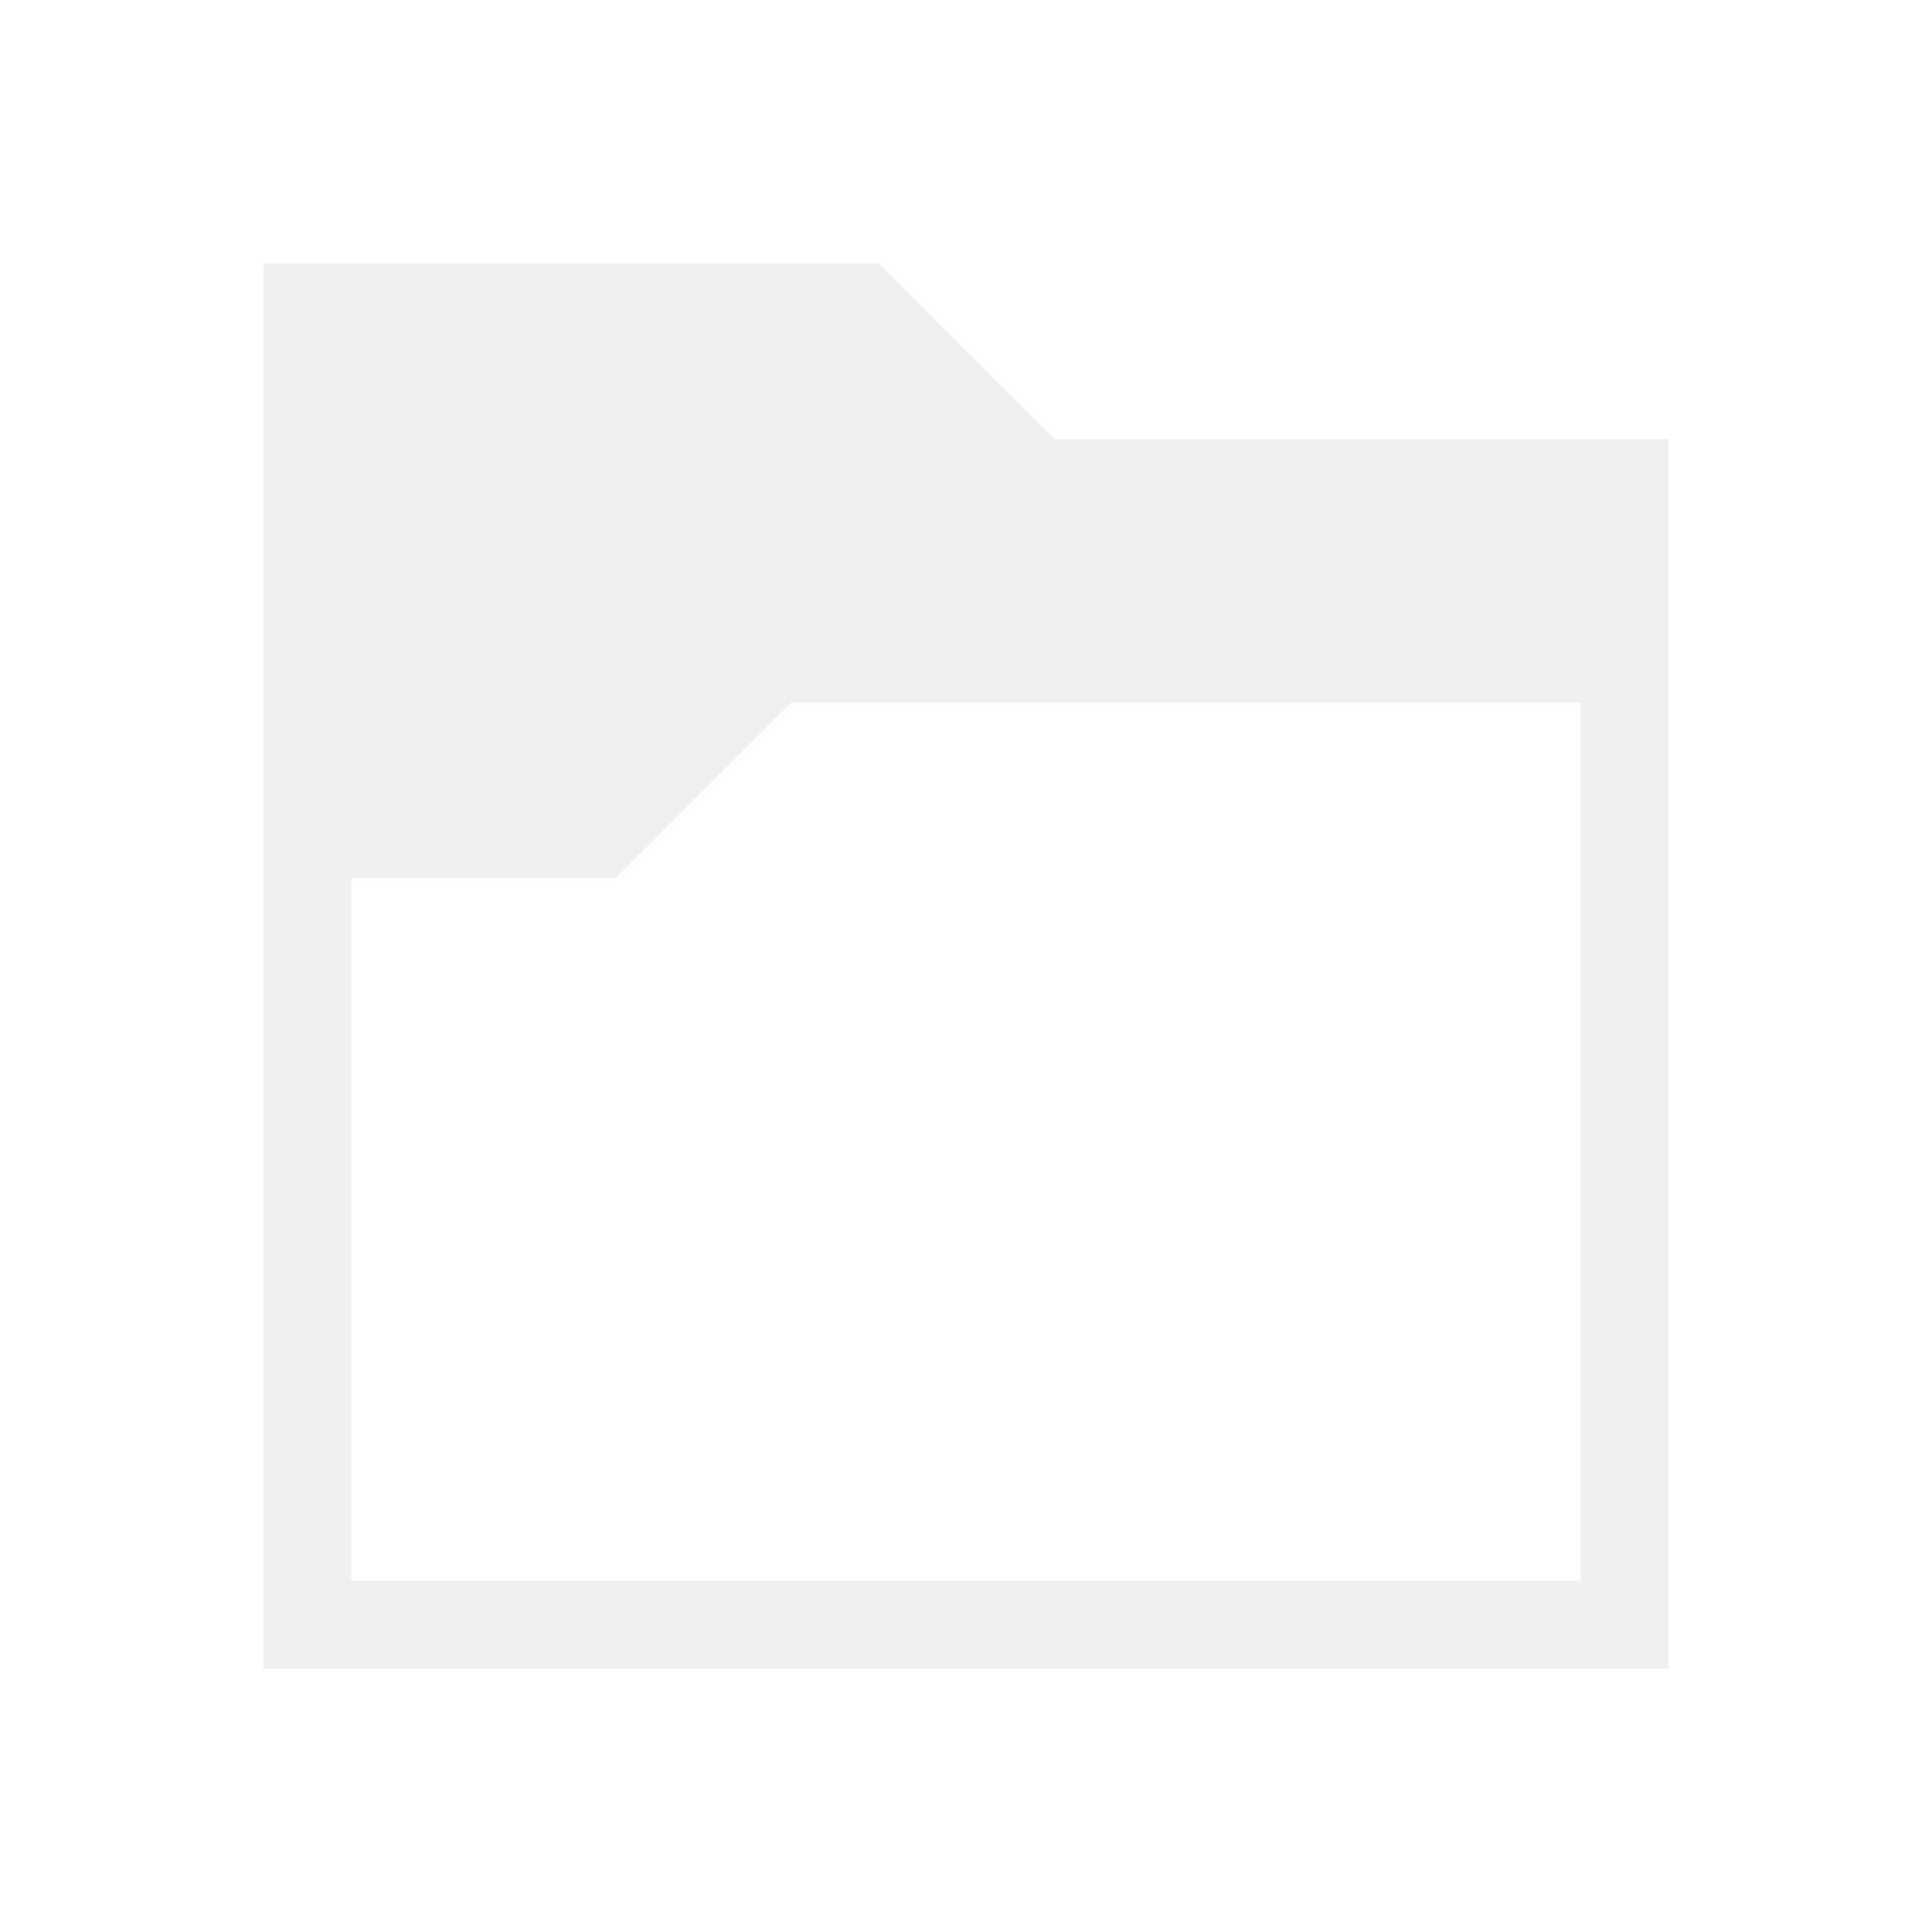
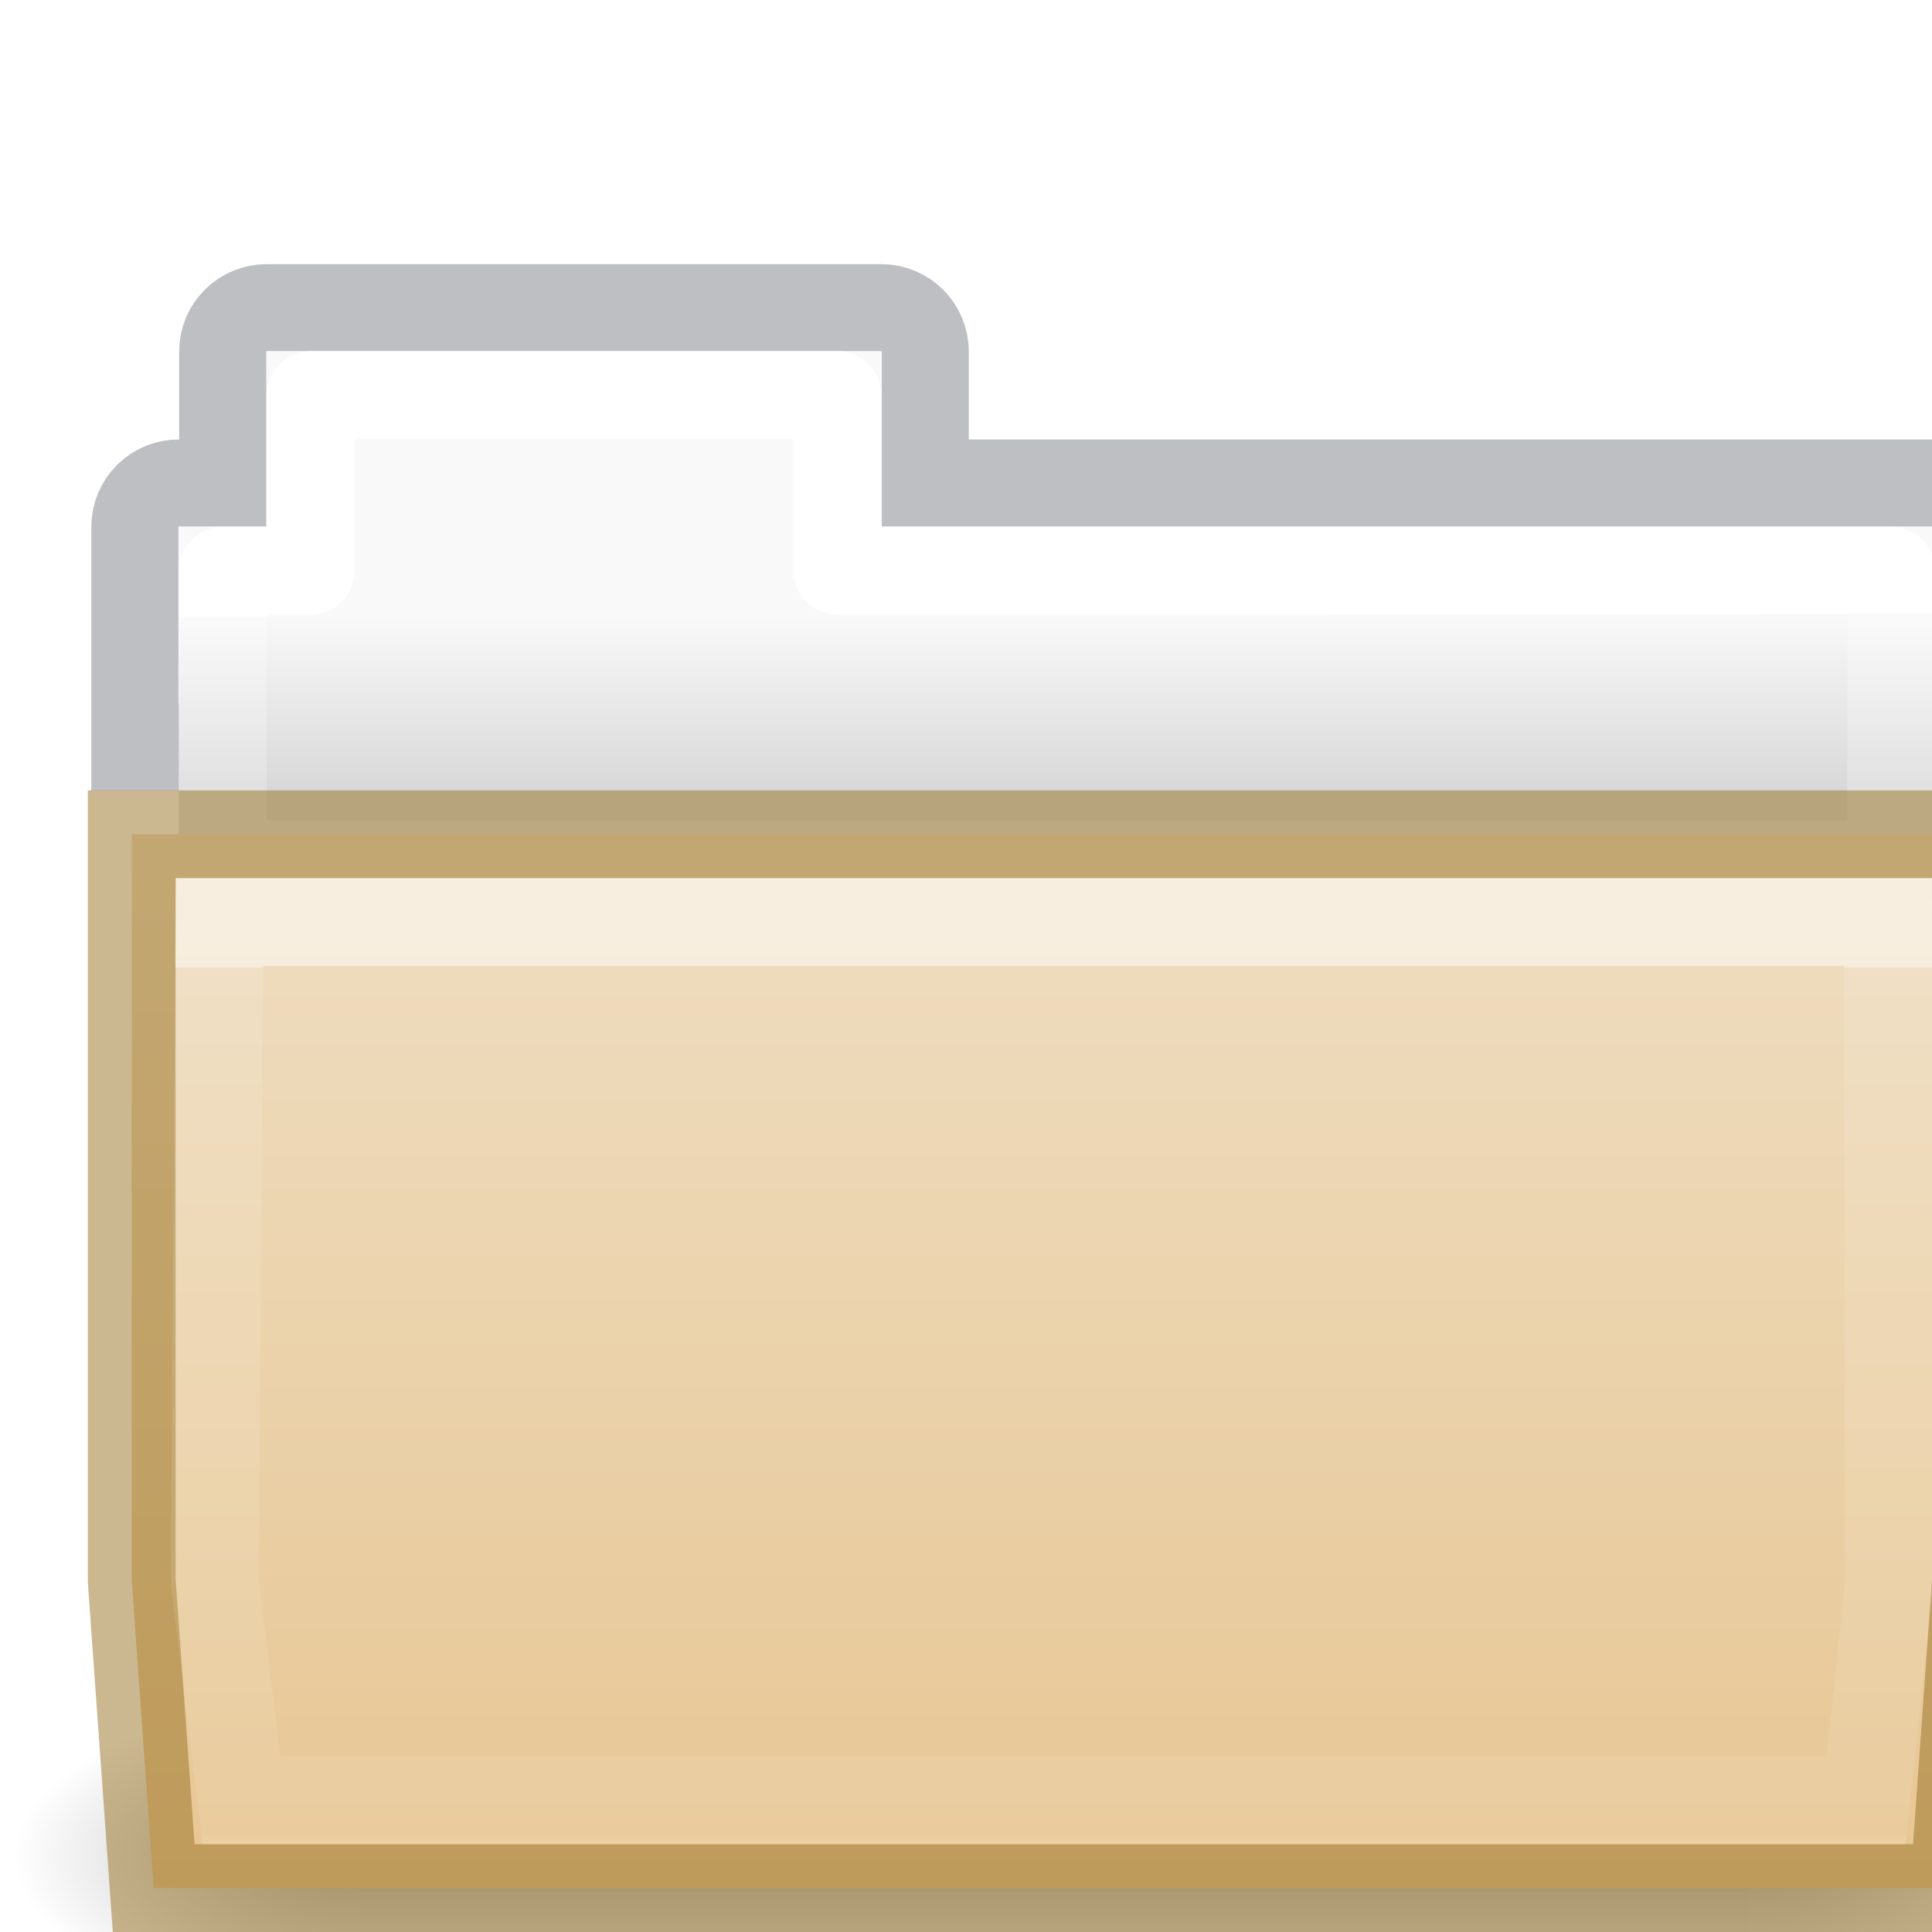
- <svg xmlns="http://www.w3.org/2000/svg" viewBox="0 0 22 22">
-   <defs id="defs3051">
-     <style type="text/css" id="current-color-scheme">
-       .ColorScheme-Text {
-         color:#eff0f1;
-       }
-       </style>
+ <svg xmlns="http://www.w3.org/2000/svg" xmlns:xlink="http://www.w3.org/1999/xlink" height="22" id="svg11300" style="display:inline;enable-background:new" version="1.0" viewBox="0 0 22 22" width="22">
+   <defs id="defs3">
+     <linearGradient id="linearGradient4712">
+       <stop id="stop4708" offset="0" style="stop-color:#000000;stop-opacity:1;" />
+       <stop id="stop4710" offset="1" style="stop-color:#000000;stop-opacity:0;" />
+     </linearGradient>
+     <linearGradient id="34542">
+       <stop id="stop3456-4-9-38-1-8" offset="0" style="stop-color:#ffffff;stop-opacity:1" />
+       <stop id="stop3458-39-80-3-5-5" offset="0.003" style="stop-color:#ffffff;stop-opacity:0.235" />
+       <stop id="stop3460-7-0-2-4-2" offset="0.99" style="stop-color:#ffffff;stop-opacity:0.157" />
+       <stop id="stop3462-0-9-8-7-2" offset="1" style="stop-color:#ffffff;stop-opacity:0.392" />
+     </linearGradient>
+     <linearGradient id="50485">
+       <stop id="stop2667-18" offset="0" style="stop-color:#000000;stop-opacity:0" />
+       <stop id="stop2669-9" offset="0.5" style="stop-color:#000000;stop-opacity:1" />
+       <stop id="stop2671-33" offset="1" style="stop-color:#000000;stop-opacity:0" />
+     </linearGradient>
+     <linearGradient id="46464">
+       <stop id="stop4648-8-0-3-6" offset="0" style="stop-color:#f9f9f9;stop-opacity:1" />
+       <stop id="stop4650-1-7-3-4" offset="1" style="stop-color:#d8d8d8;stop-opacity:1" />
+     </linearGradient>
+     <linearGradient gradientTransform="matrix(0.6276264,0,0,0.7245642,2.97306,4.62736)" gradientUnits="userSpaceOnUse" xlink:href="#34542" id="linearGradient4440-9" x1="27.129" x2="27.129" y1="8.795" y2="22.597" />
+     <linearGradient gradientTransform="matrix(0.4909626,0,0,0.4898488,-24.70623,0.28723)" gradientUnits="userSpaceOnUse" xlink:href="#46464" id="linearGradient4414-2" x1="62.543" x2="62.543" y1="13.704" y2="17.787" />
+     <radialGradient cx="605.714" cy="486.648" fx="605.714" fy="486.648" gradientTransform="matrix(0.03279364,0,0,0.01512557,0.153892,13.78088)" gradientUnits="userSpaceOnUse" xlink:href="#linearGradient4712" id="radialGradient3030" r="117.143" />
+     <radialGradient cx="605.714" cy="486.648" fx="605.714" fy="486.648" gradientTransform="matrix(-0.03279364,0,0,0.01512557,23.84611,13.78088)" gradientUnits="userSpaceOnUse" xlink:href="#linearGradient4712" id="radialGradient3032" r="117.143" />
+     <linearGradient gradientTransform="matrix(0.03279364,0,0,0.01512557,0.147438,13.78088)" gradientUnits="userSpaceOnUse" xlink:href="#50485" id="linearGradient3784" x1="302.857" x2="302.857" y1="366.648" y2="609.505" />
+     <linearGradient id="linearGradient4632-0-6-4-4-4">
+       <stop id="stop4634-4-4-7-4" style="stop-color:#efdfc4;stop-opacity:1" offset="0" />
+       <stop id="stop4636-3-1-5-9" style="stop-color:#e7c591;stop-opacity:1" offset="1" />
+     </linearGradient>
+     <linearGradient y2="110.263" x2="51.622" y1="84.425" x1="51.622" gradientTransform="matrix(0.5041322,0,0,0.4933339,-16.68219,-32.48313)" gradientUnits="userSpaceOnUse" id="linearGradient964" xlink:href="#linearGradient4632-0-6-4-4-4" />
+     <linearGradient xlink:href="#linearGradient1140" id="linearGradient1086" gradientUnits="userSpaceOnUse" gradientTransform="matrix(1.321028,0,0,1.26798,-76.72988,-5.32619)" x1="69.753" y1="9.721" x2="69.772" y2="20.09" />
+     <linearGradient id="linearGradient1140">
+       <stop id="stop1132" style="stop-color:#ffffff;stop-opacity:1" offset="0" />
+       <stop id="stop1134" style="stop-color:#ffffff;stop-opacity:0.235" offset="0" />
+       <stop id="stop1136" style="stop-color:#ffffff;stop-opacity:0.157" offset="1" />
+       <stop id="stop1138" style="stop-color:#ffffff;stop-opacity:0.392" offset="1" />
+     </linearGradient>
  </defs>
-   <path style="opacity:1;fill:currentColor;fill-opacity:1;stroke:none" d="M 3 3 L 3 4 L 3 19 L 4 19 L 19 19 L 19 18 L 19 5 L 12.008 5 L 10.008 3 L 10 3.008 L 10 3 L 4 3 L 3 3 z M 9.008 8 L 18 8 L 18 18 L 4 18 L 4 10 L 7 10 L 7 9.992 L 7.008 10 L 9.008 8 z " id="rect4069" class="ColorScheme-Text" />
+   <rect y="19.327" x="4.083" width="15.835" style="display:inline;overflow:visible;visibility:visible;opacity:0.3;fill:url(#linearGradient3784);fill-opacity:1;fill-rule:nonzero;stroke:none;stroke-width:104.962;stroke-miterlimit:4;stroke-dasharray:none;marker:none" id="rect4173-4" height="3.673" />
+   <path style="display:inline;overflow:visible;visibility:visible;opacity:0.3;fill:url(#radialGradient3030);fill-opacity:1;fill-rule:nonzero;stroke:none;stroke-width:104.962;stroke-miterlimit:4;stroke-dasharray:none;marker:none" id="path5058-9" d="m 19.917,19.327 c 0,0 0,3.673 0,3.673 1.689,0.007 4.083,-0.823 4.083,-1.837 0,-1.014 -1.885,-1.836 -4.083,-1.836 z" />
+   <path style="display:inline;overflow:visible;visibility:visible;opacity:0.3;fill:url(#radialGradient3032);fill-opacity:1;fill-rule:nonzero;stroke:none;stroke-width:104.962;stroke-miterlimit:4;stroke-dasharray:none;marker:none" id="path5018-53" d="m 4.083,19.327 c 0,0 0,3.673 0,3.673 C 2.394,23.007 0,22.177 0,21.163 0,20.149 1.885,19.327 4.083,19.327 Z" />
+   <path style="color:#000000;display:inline;overflow:visible;visibility:visible;opacity:0.5;fill:none;stroke:#7e8087;stroke-width:0.992;stroke-linecap:square;stroke-linejoin:miter;stroke-miterlimit:4;stroke-dasharray:none;stroke-dashoffset:0;stroke-opacity:1;marker:none;enable-background:accumulate;font-variant-east_asian:normal;vector-effect:none;fill-opacity:1" id="rect3186" d="m 3.036,3.504 c -0.277,0 -0.5,0.223 -0.5,0.5 v 1.496 h -0.5 c -0.277,0 -0.5,0.223 -0.5,0.5 v 2.507 h 21 v -2.507 c 0,-0.277 -0.223,-0.5 -0.5,-0.5 h -11.5 V 4.004 c 0,-0.277 -0.223,-0.5 -0.5,-0.5 z" />
+   <path style="color:#000000;display:inline;overflow:visible;visibility:visible;fill:url(#linearGradient4414-2);fill-opacity:1;fill-rule:nonzero;stroke:none;stroke-width:1;marker:none;enable-background:accumulate" id="rect3409-5-2" d="m 3.036,4 v 2 h -1 v 4 h 20 v -4 h -12 v -2 z" />
+   <path style="color:#000000;display:inline;overflow:visible;visibility:visible;opacity:1;fill:none;stroke:url(#linearGradient1086);stroke-width:1;stroke-linecap:round;stroke-linejoin:round;stroke-miterlimit:4;stroke-dasharray:none;stroke-dashoffset:0;stroke-opacity:1;marker:none;enable-background:accumulate;font-variant-east_asian:normal;vector-effect:none;fill-opacity:1" id="rect3409-3" d="m 3.536,4.5 v 2 h -1 v 3.339 h 19 V 6.5 h -12 v -2 z" />
+   <path style="color:#000000;font-style:normal;font-variant:normal;font-weight:normal;font-stretch:normal;font-size:medium;line-height:normal;font-family:sans-serif;text-indent:0;text-align:start;text-decoration:none;text-decoration-line:none;text-decoration-style:solid;text-decoration-color:#000000;letter-spacing:normal;word-spacing:normal;text-transform:none;writing-mode:lr-tb;direction:ltr;baseline-shift:baseline;text-anchor:start;white-space:normal;clip-rule:nonzero;display:inline;overflow:visible;visibility:visible;opacity:1;isolation:auto;mix-blend-mode:normal;color-interpolation:sRGB;color-interpolation-filters:linearRGB;solid-color:#000000;solid-opacity:1;fill:url(#linearGradient964);fill-opacity:1;fill-rule:nonzero;stroke:#987124;stroke-width:1;stroke-linecap:butt;stroke-linejoin:miter;stroke-miterlimit:4;stroke-dasharray:none;stroke-dashoffset:0;stroke-opacity:0.498;color-rendering:auto;image-rendering:auto;shape-rendering:auto;text-rendering:auto;enable-background:accumulate;font-variant-east_asian:normal;vector-effect:none;marker:none" id="rect4198" d="m 1.5,9.5 v 0.5 8 l 0.25,3.5 h 20.5 l 0.25,-3.5 V 9.5 Z" />
+   <path style="color:#000000;display:inline;overflow:visible;visibility:visible;opacity:0.5;fill:none;stroke:url(#linearGradient4440-9);stroke-width:1;stroke-linecap:round;stroke-linejoin:miter;stroke-miterlimit:4;stroke-dasharray:none;stroke-dashoffset:0;stroke-opacity:1;marker:none;enable-background:accumulate" id="path3309-8" d="m 2.5,10.5 -0.054,7.505 0.304,2.495 h 18.5 l 0.259,-2.444 -0.009,-7.556 z" />
</svg>
